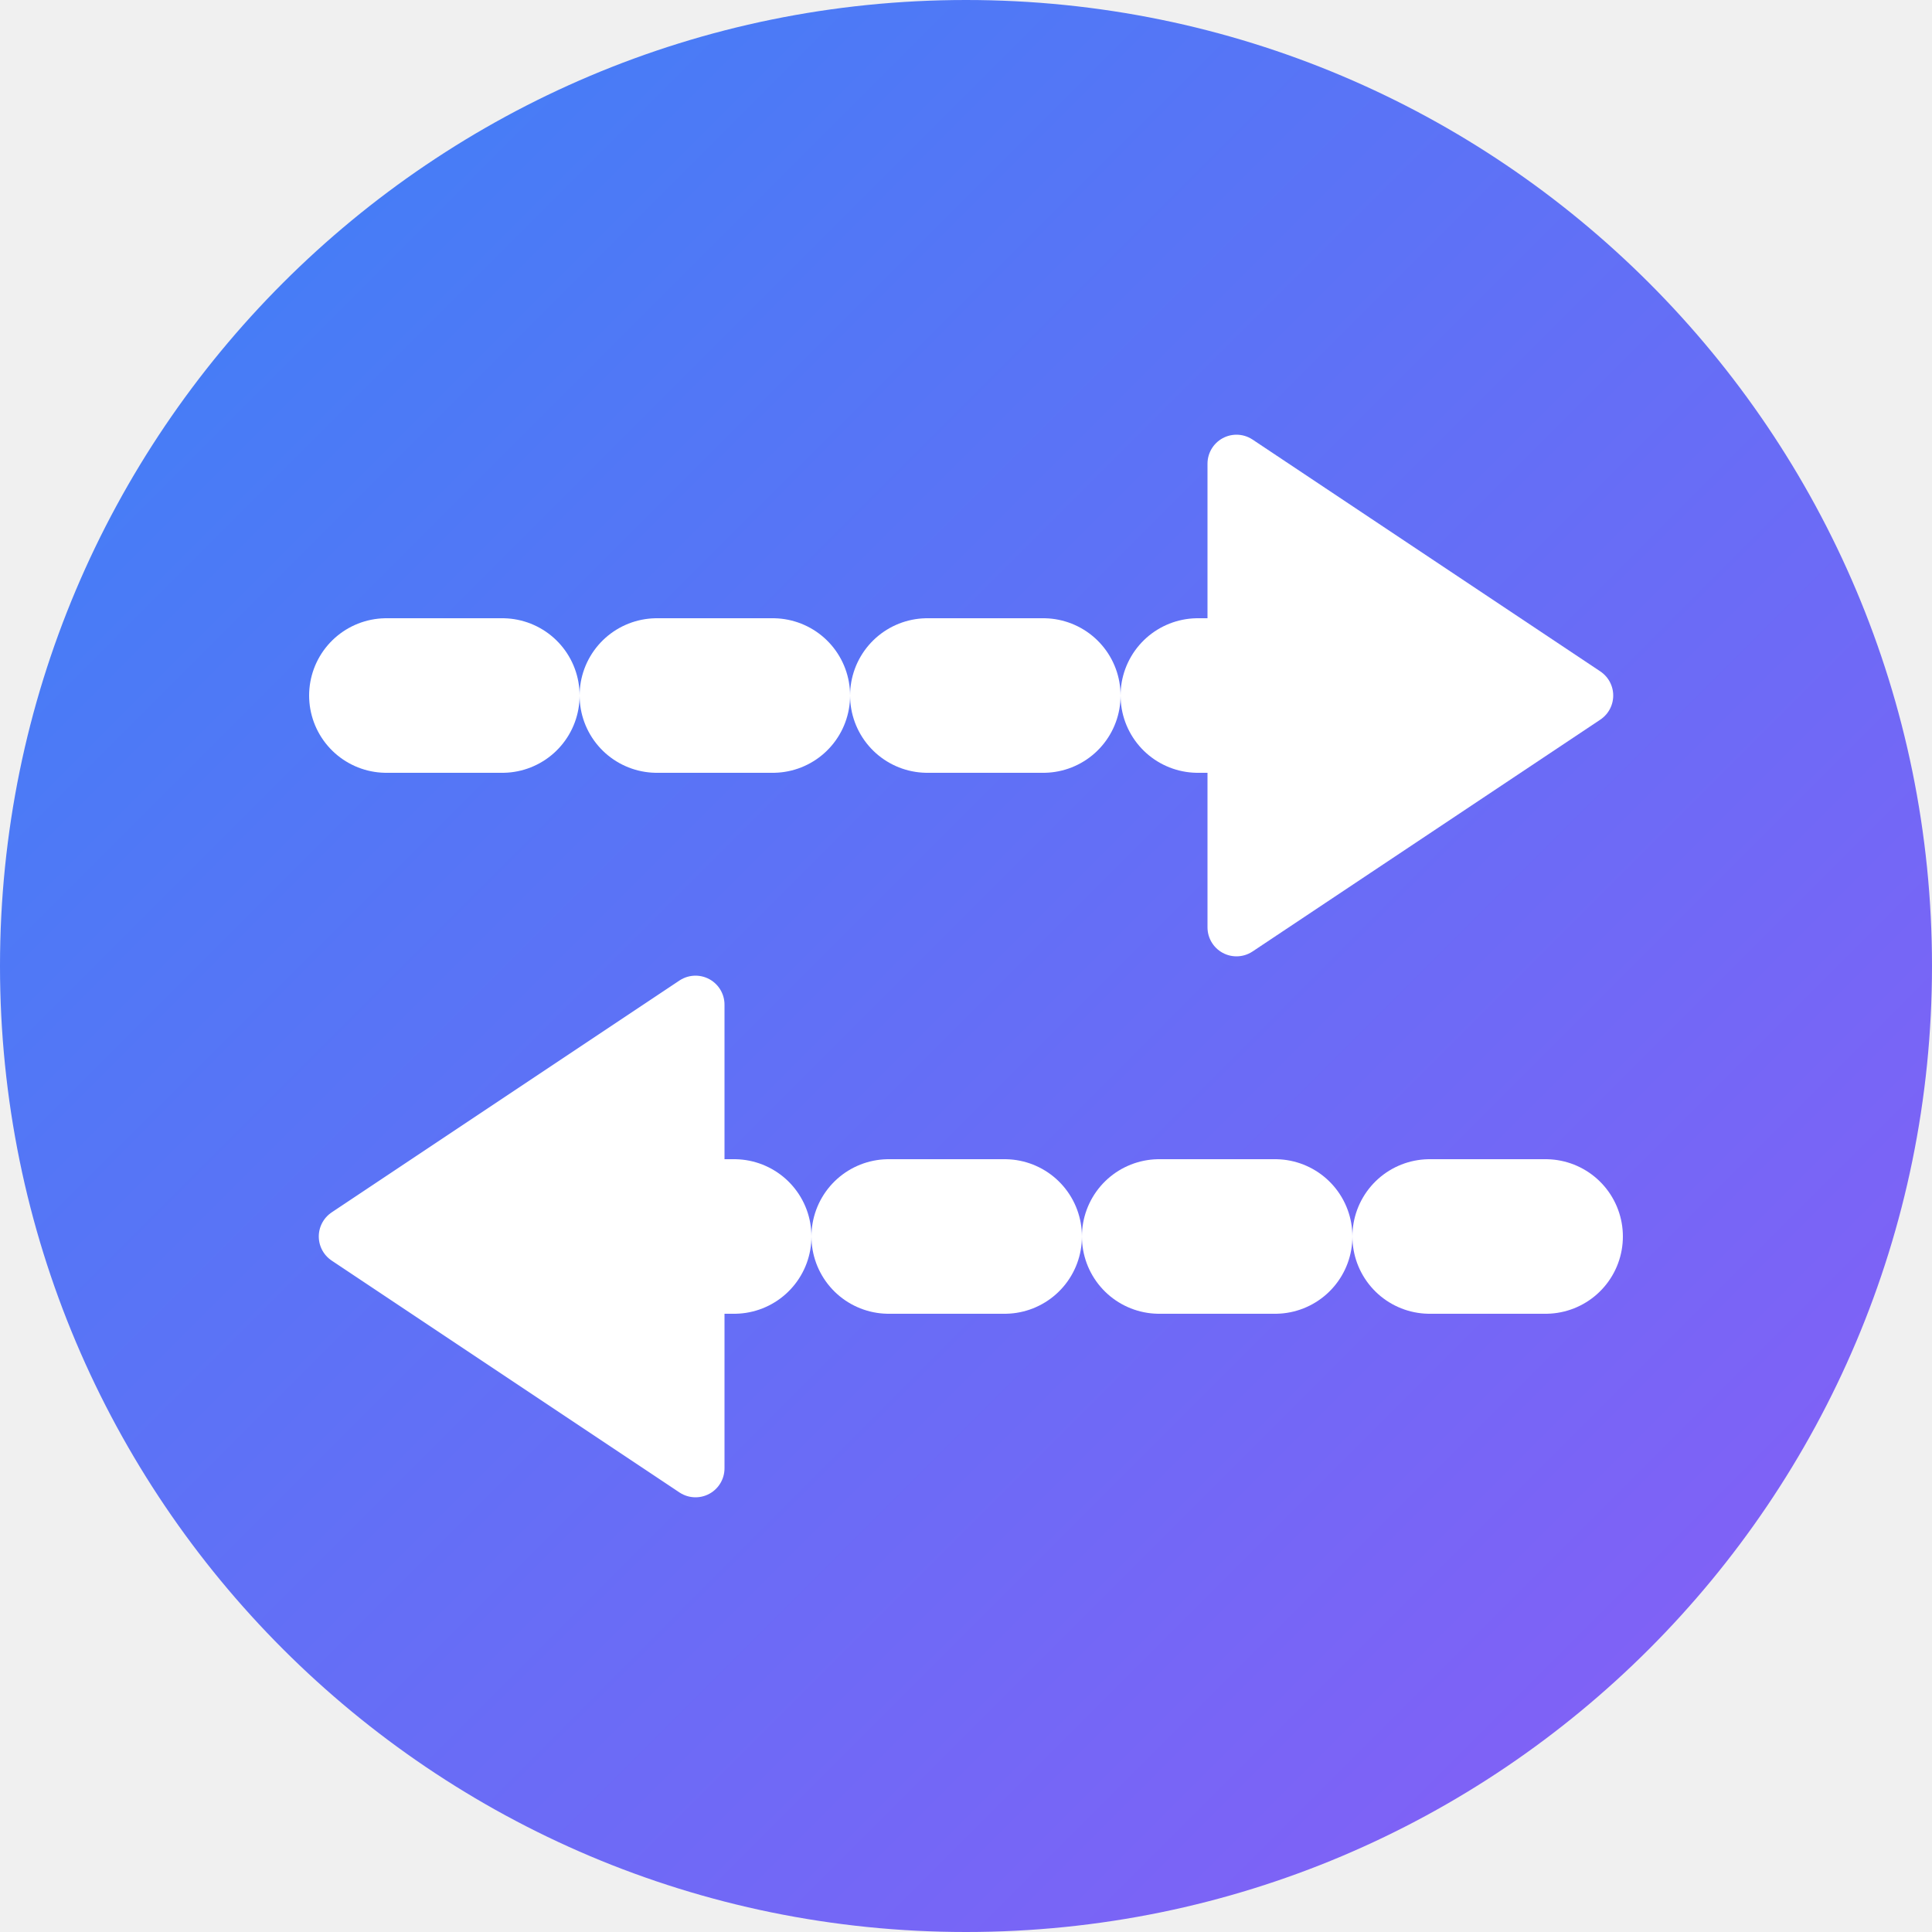
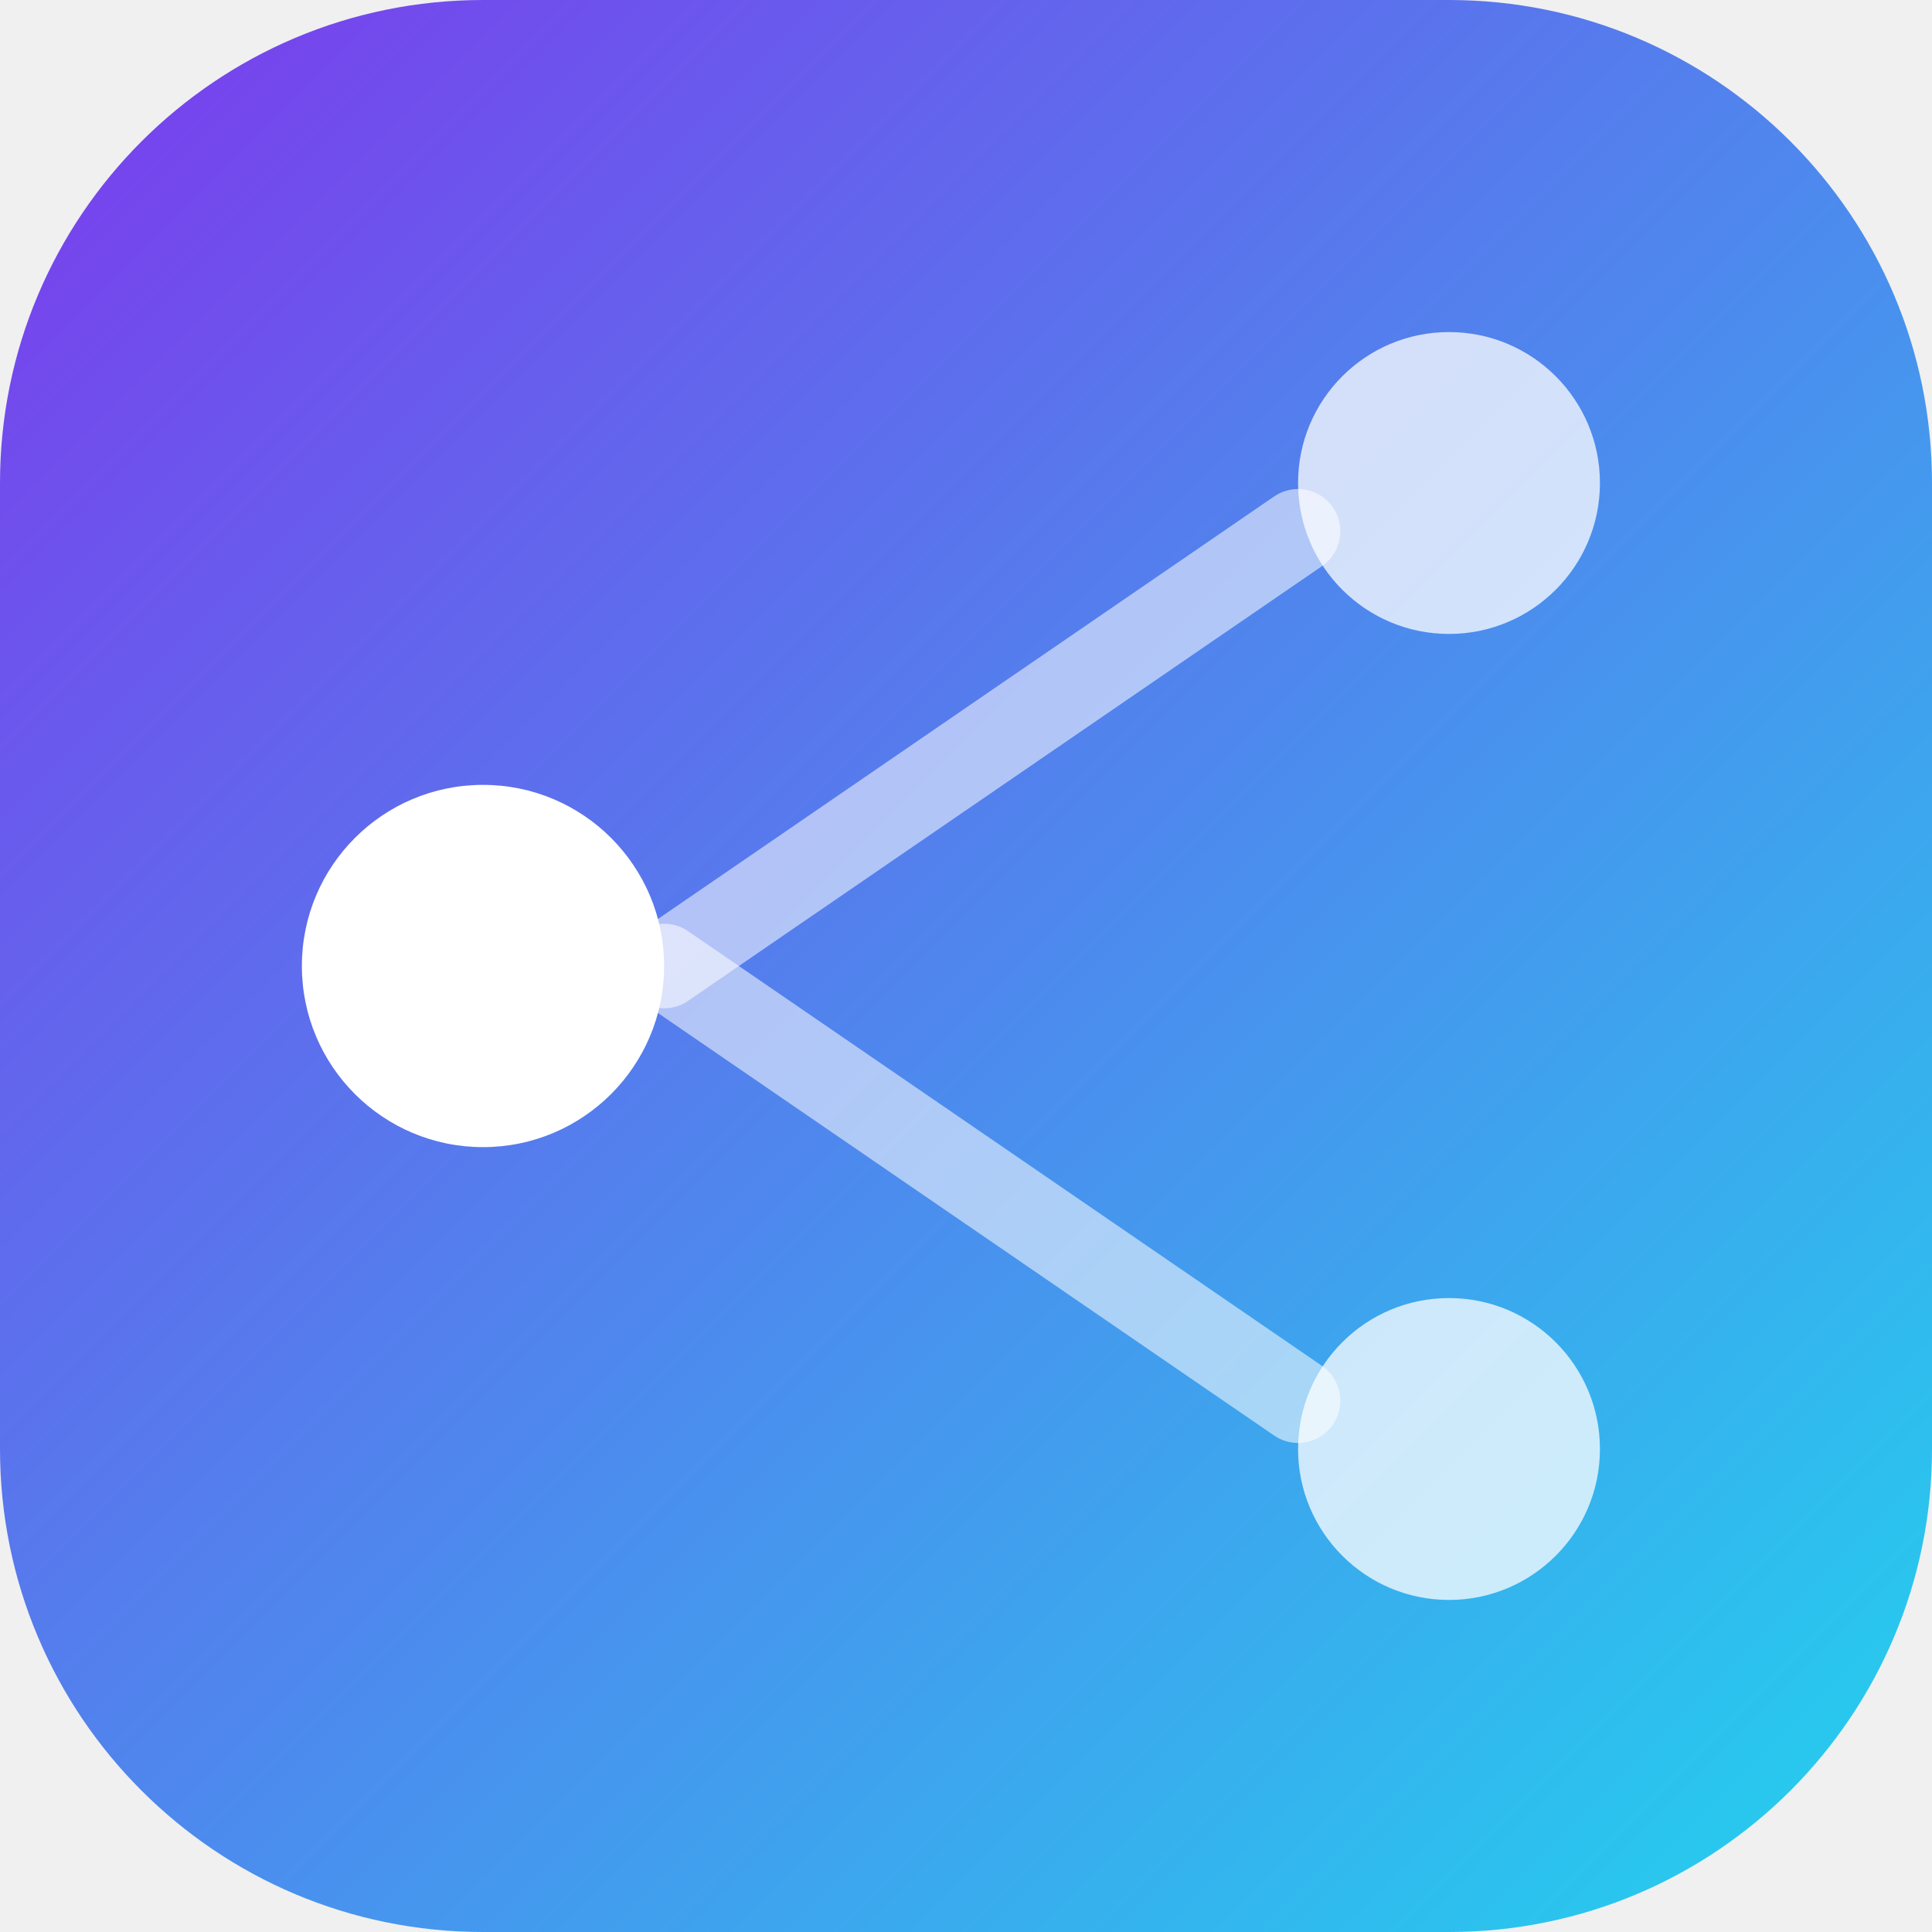
- <svg xmlns="http://www.w3.org/2000/svg" viewBox="0 0 100 100" width="100" height="100">
+ <svg xmlns="http://www.w3.org/2000/svg" width="32" height="32" viewBox="0 0 32 32" fill="none">
  <defs>
-     <linearGradient id="bgGrad" x1="0%" y1="0%" x2="100%" y2="100%">
-       <stop offset="0%" stop-color="#3b82f6" />
-       <stop offset="100%" stop-color="#8b5cf6" />
+     <linearGradient id="nav-logo-bg" x1="0" y1="0" x2="32" y2="32" gradientUnits="userSpaceOnUse">
+       <stop offset="0%" stop-color="#7c3aed" />
+       <stop offset="100%" stop-color="#22d3ee" />
    </linearGradient>
  </defs>
-   <circle cx="50" cy="50" r="50" fill="url(#bgGrad)" />
-   <g fill="white" stroke="white">
-     <line x1="20" y1="36" x2="66" y2="36" stroke-width="8" stroke-dasharray="6 8" stroke-linecap="round" />
-     <polygon points="64,24 82,36 64,48" stroke-width="3" stroke-linejoin="round" />
-   </g>
-   <g fill="white" stroke="white">
-     <line x1="80" y1="64" x2="34" y2="64" stroke-width="8" stroke-dasharray="6 8" stroke-linecap="round" />
-     <polygon points="36,52 18,64 36,76" stroke-width="3" stroke-linejoin="round" />
-   </g>
+   <rect width="32" height="32" rx="8" fill="url(#nav-logo-bg)" />
+   <circle cx="8" cy="16" r="3" fill="white" />
+   <circle cx="24" cy="8" r="2.5" fill="white" fill-opacity="0.75" />
+   <circle cx="24" cy="24" r="2.5" fill="white" fill-opacity="0.75" />
+   <line x1="11" y1="16" x2="21.5" y2="8.8" stroke="white" stroke-width="1.4" stroke-opacity="0.55" stroke-linecap="round" />
+   <line x1="11" y1="16" x2="21.5" y2="23.2" stroke="white" stroke-width="1.4" stroke-opacity="0.55" stroke-linecap="round" />
</svg>
